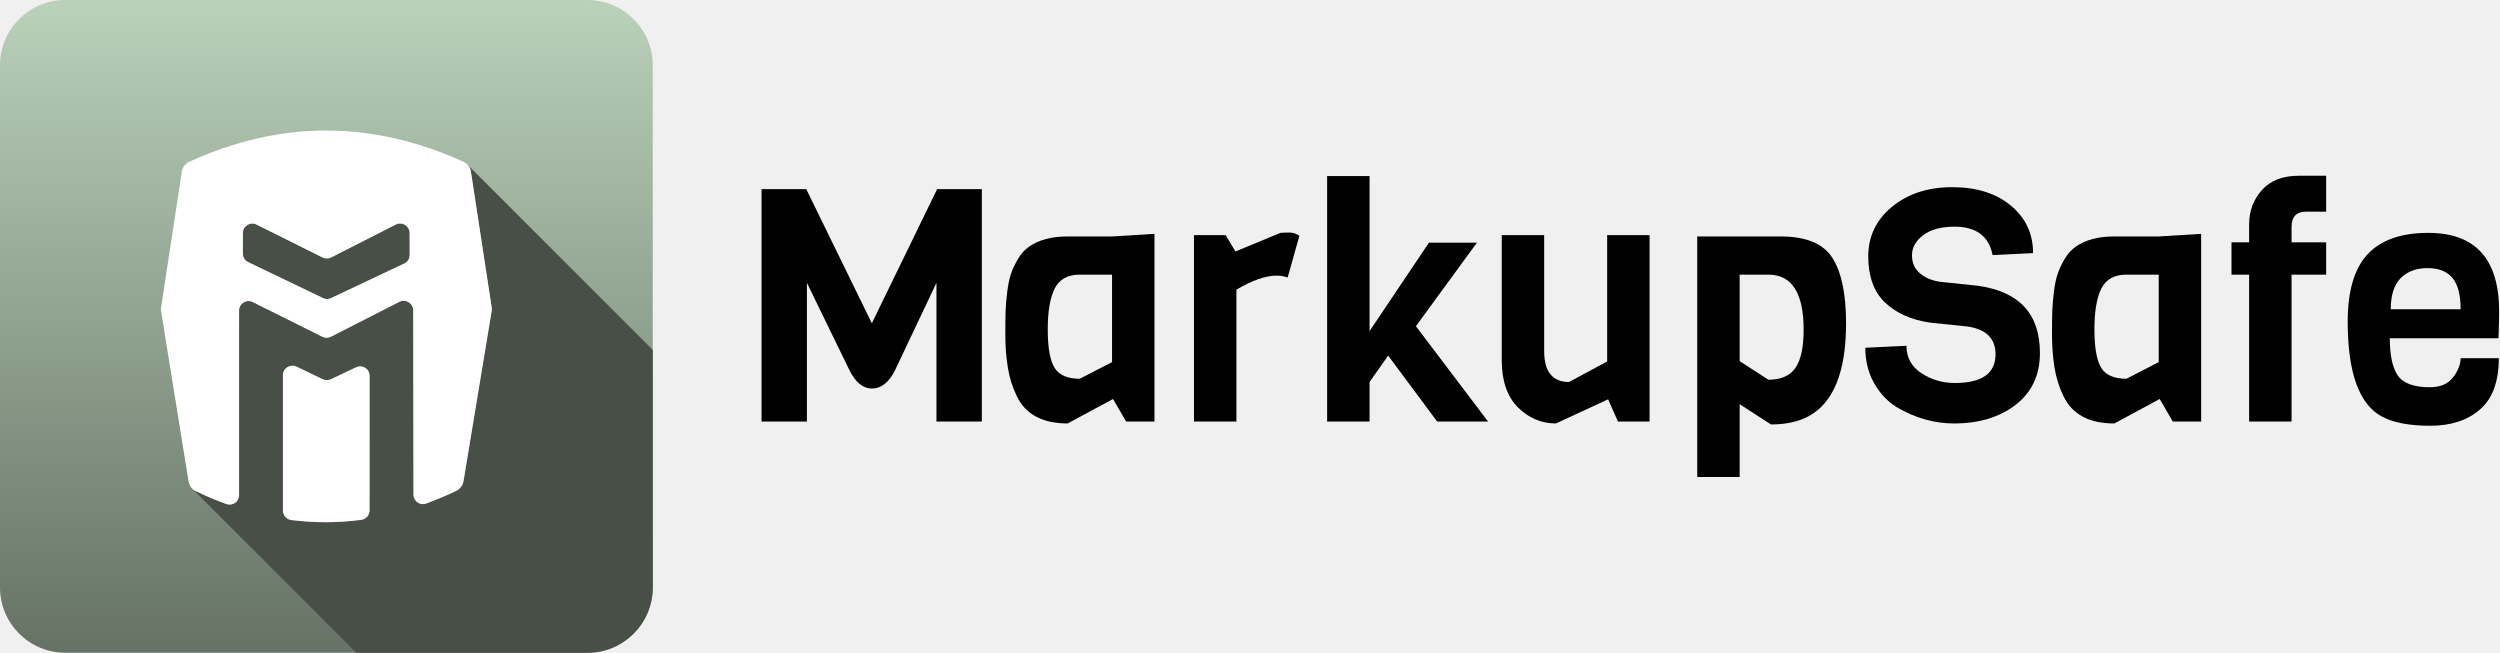
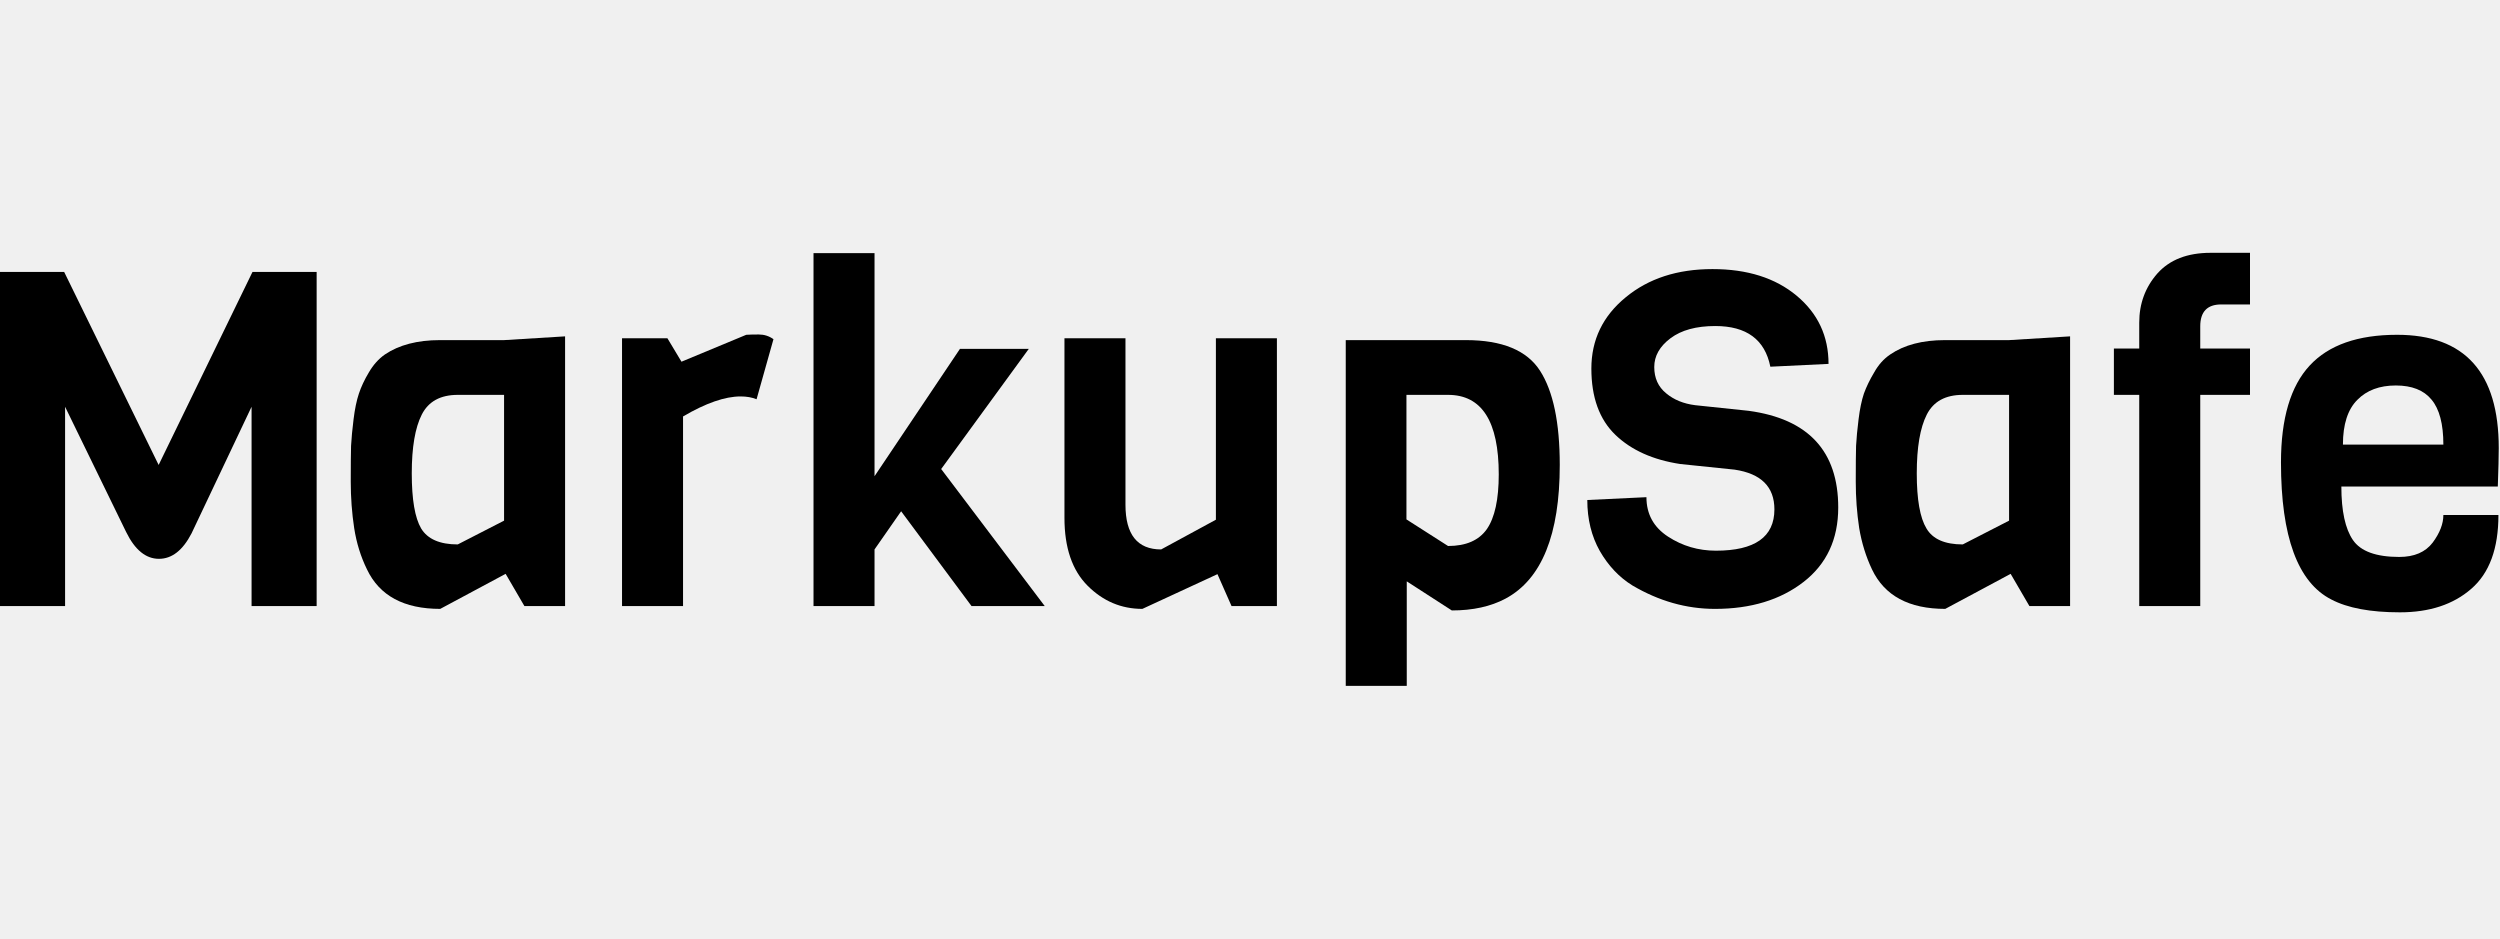
- <svg xmlns="http://www.w3.org/2000/svg" width="100%" height="100%" viewBox="0 0 1149 300" version="1.1" xml:space="preserve" style="fill-rule:evenodd;clip-rule:evenodd;stroke-linejoin:round;stroke-miterlimit:2;">
-   <g>
-     <path id="Name" d="M430.4,129.975l-19.2,40.5c-2.8,5.4 -6.275,8.1 -10.425,8.1c-4.15,-0 -7.625,-2.85 -10.425,-8.55l-19.5,-40.05l-0,63.75l-20.85,-0l-0,-106.8l20.55,-0l30.15,61.65l30,-61.65l20.55,-0l0,106.8l-20.85,-0l0,-63.75Z" style="fill-rule:nonzero;" />
-     <path d="M530.6,193.725l-13.05,-0l-6,-10.35l-20.85,11.25c-11.6,-0 -19.4,-4.2 -23.4,-12.6c-2,-4.1 -3.375,-8.525 -4.125,-13.275c-0.75,-4.75 -1.125,-9.7 -1.125,-14.85c0,-5.15 0.05,-8.95 0.15,-11.4c0.1,-2.45 0.35,-5.3 0.75,-8.55c0.4,-3.25 0.975,-5.975 1.725,-8.175c0.75,-2.2 1.825,-4.475 3.225,-6.825c1.4,-2.35 3.1,-4.225 5.1,-5.625c4.5,-3.1 10.35,-4.65 17.55,-4.65l20.55,-0l19.5,-1.2l0,86.25Zm-19.5,-27.3l0,-40.2l-14.85,-0c-5.5,-0 -9.325,2.1 -11.475,6.3c-2.15,4.2 -3.225,10.475 -3.225,18.825c0,8.35 1.025,14.225 3.075,17.625c2.05,3.4 5.925,5.1 11.625,5.1l14.85,-7.65Z" style="fill-rule:nonzero;" />
-     <path d="M597.2,108.375l-5.4,19.2c-1.5,-0.6 -3.2,-0.9 -5.1,-0.9c-5,-0 -11.15,2.15 -18.45,6.45l0,60.6l-19.5,-0l0,-85.65l14.55,-0l4.5,7.5l20.7,-8.55c1,-0.1 2.35,-0.15 4.05,-0.15c1.7,-0 3.25,0.5 4.65,1.5Z" style="fill-rule:nonzero;" />
-     <path d="M683.9,193.725l-23.4,-0l-22.5,-30.3l-8.55,12.15l0,18.15l-19.5,-0l0,-112.8l19.5,-0l0,71.25l27.3,-40.65l22.05,-0l-28.05,38.4l33.15,43.8Z" style="fill-rule:nonzero;" />
-     <path d="M758.15,193.725l-14.55,-0l-4.5,-10.2l-24,11.1c-6.7,-0 -12.525,-2.475 -17.475,-7.425c-4.95,-4.95 -7.425,-12.175 -7.425,-21.675l0,-57.45l19.5,-0l0,53.25c0,9.5 3.8,14.25 11.4,14.25l17.55,-9.45l0,-58.05l19.5,-0l0,85.65Z" style="fill-rule:nonzero;" />
-     <path d="M848.45,148.575c0,22.3 -5.75,36.55 -17.25,42.75c-4.7,2.5 -10.45,3.75 -17.25,3.75l-14.4,-9.3l0,33.45l-19.5,-0l0,-110.55l38.4,-0c11.6,-0 19.5,3.275 23.7,9.825c4.2,6.55 6.3,16.575 6.3,30.075Zm-19.5,3c0,-16.9 -5.4,-25.35 -16.2,-25.35l-13.2,-0l0,39.75l13.2,8.55c5.8,-0 9.95,-1.825 12.45,-5.475c2.5,-3.65 3.75,-9.475 3.75,-17.475Z" style="fill-rule:nonzero;" />
-     <path d="M937.55,162.225c0,10.1 -3.7,18.025 -11.1,23.775c-7.4,5.75 -16.85,8.625 -28.35,8.625c-9.1,-0 -17.9,-2.5 -26.4,-7.5c-4.2,-2.6 -7.65,-6.275 -10.35,-11.025c-2.7,-4.75 -4.05,-10.175 -4.05,-16.275l18.9,-0.9c0,5.4 2.3,9.6 6.9,12.6c4.6,3 9.7,4.5 15.3,4.5c12.5,-0 18.75,-4.4 18.75,-13.2c0,-7.2 -4.25,-11.45 -12.75,-12.75l-17.4,-1.8c-8.7,-1.3 -15.6,-4.4 -20.7,-9.3c-5.1,-4.9 -7.65,-11.95 -7.65,-21.15c0,-9.2 3.65,-16.8 10.95,-22.8c7.3,-6 16.525,-9 27.675,-9c11.15,-0 20.125,2.825 26.925,8.475c6.8,5.65 10.2,12.925 10.2,21.825l-18.6,0.9c-1.7,-8.7 -7.55,-13.05 -17.55,-13.05c-6.1,-0 -10.875,1.3 -14.325,3.9c-3.45,2.6 -5.175,5.675 -5.175,9.225c0,3.55 1.25,6.35 3.75,8.4c2.5,2.05 5.6,3.325 9.3,3.825l17.1,1.8c19.1,2.6 28.65,12.9 28.65,30.9Z" style="fill-rule:nonzero;" />
-     <path d="M1011.65,193.725l-13.05,-0l-6,-10.35l-20.85,11.25c-11.6,-0 -19.4,-4.2 -23.4,-12.6c-2,-4.1 -3.375,-8.525 -4.125,-13.275c-0.75,-4.75 -1.125,-9.7 -1.125,-14.85c0,-5.15 0.05,-8.95 0.15,-11.4c0.1,-2.45 0.35,-5.3 0.75,-8.55c0.4,-3.25 0.975,-5.975 1.725,-8.175c0.75,-2.2 1.825,-4.475 3.225,-6.825c1.4,-2.35 3.1,-4.225 5.1,-5.625c4.5,-3.1 10.35,-4.65 17.55,-4.65l20.55,-0l19.5,-1.2l0,86.25Zm-19.5,-27.3l0,-40.2l-14.85,-0c-5.5,-0 -9.325,2.1 -11.475,6.3c-2.15,4.2 -3.225,10.475 -3.225,18.825c0,8.35 1.025,14.225 3.075,17.625c2.05,3.4 5.925,5.1 11.625,5.1l14.85,-7.65Z" style="fill-rule:nonzero;" />
-     <path d="M1069.1,126.225l-15.9,-0l0,67.5l-19.5,-0l0,-67.5l-8.1,-0l0,-14.85l8.1,-0l0,-8.25c0,-6.1 1.95,-11.35 5.85,-15.75c3.9,-4.4 9.55,-6.6 16.95,-6.6l12.6,-0l0,16.5l-9.15,-0c-4.5,-0 -6.75,2.35 -6.75,7.05l0,7.05l15.9,-0l0,14.85Z" style="fill-rule:nonzero;" />
-     <path d="M1148.3,155.475l-49.95,-0c0,7.8 1.225,13.5 3.675,17.1c2.45,3.6 7.375,5.4 14.775,5.4c4.8,-0 8.35,-1.525 10.65,-4.575c2.3,-3.05 3.45,-5.975 3.45,-8.775l17.55,-0c0,10.7 -2.875,18.55 -8.625,23.55c-5.75,5 -13.35,7.5 -22.8,7.5c-9.45,-0 -16.775,-1.35 -21.975,-4.05c-10.7,-5.5 -16.05,-20.1 -16.05,-43.8c0,-14.1 3.05,-24.425 9.15,-30.975c6.1,-6.55 15.4,-9.825 27.9,-9.825c21.7,-0 32.55,12.05 32.55,36.15c0,2.6 -0.1,6.7 -0.3,12.3Zm-49.5,-13.35l32.1,-0c0,-6.6 -1.25,-11.4 -3.75,-14.4c-2.5,-3 -6.325,-4.5 -11.475,-4.5c-5.15,-0 -9.25,1.525 -12.3,4.575c-3.05,3.05 -4.575,7.825 -4.575,14.325Z" style="fill-rule:nonzero;" />
-     <g id="Logo">
-       <path id="Box" d="M300,30l-0,240c-0,16.557 -13.443,30 -30,30l-240,-0c-16.557,-0 -30,-13.443 -30,-30l0,-240c0,-16.557 13.443,-30 30,-30l240,0c16.557,0 30,13.443 30,30Z" style="fill:url(#_Linear1);" />
-       <path id="Shadow" d="M300,160.815l-0,109.185c-0,16.557 -13.443,30 -30,30l-106.235,-0l-75.192,-75.192c0.401,0.364 0.851,0.669 1.342,0.9c4.708,2.252 9.417,4.299 14.125,5.937c2.867,1.023 5.835,-1.024 5.835,-4.095l-0,-84.856c-0,-3.173 3.378,-5.323 6.244,-3.89l32.039,15.968c1.228,0.615 2.661,0.615 3.889,0l31.527,-16.07c2.866,-1.433 6.244,0.614 6.346,3.89l0.103,84.753c-0,2.969 2.968,5.118 5.834,4.095c4.606,-1.74 9.213,-3.583 13.819,-5.835c1.74,-0.819 3.071,-2.559 3.378,-4.606l12.897,-77.998c0.102,-0.512 0.102,-1.228 -0,-1.842l-9.52,-62.235c-0.19,-1.268 -0.773,-2.418 -1.627,-3.305l85.196,85.196Zm-151.638,-23.853l-34.29,-16.48c-1.536,-0.717 -2.457,-2.252 -2.457,-3.89l0,-9.519c0,-3.173 3.378,-5.323 6.244,-3.89l30.401,15.149c1.228,0.614 2.661,0.614 3.89,0l29.786,-15.149c2.866,-1.433 6.244,0.614 6.347,3.89l-0,10.133c-0,1.638 -0.922,3.173 -2.457,3.89l-33.779,15.968c-1.126,0.512 -2.456,0.512 -3.685,-0.102Zm0,37.361l-12.078,-5.834c-2.866,-1.331 -6.244,0.716 -6.244,3.889l-0,62.337c-0,2.15 1.638,3.992 3.787,4.299c10.748,1.331 21.496,1.331 32.243,-0.102c2.15,-0.307 3.788,-2.149 3.788,-4.299l-0,-61.928c-0,-3.173 -3.276,-5.22 -6.142,-3.889l-11.669,5.527c-1.126,0.512 -2.456,0.512 -3.685,0Z" style="fill:#474f47;" />
-       <g id="Icon">
-         <path d="M148.362,174.323l-12.078,-5.834c-2.866,-1.331 -6.244,0.716 -6.244,3.889l-0,62.337c-0,2.15 1.638,3.992 3.787,4.299c10.748,1.331 21.496,1.331 32.243,-0.102c2.15,-0.307 3.788,-2.149 3.788,-4.299l-0,-61.928c-0,-3.173 -3.276,-5.22 -6.142,-3.889l-11.669,5.527c-1.126,0.512 -2.456,0.512 -3.685,0Z" style="fill:#fff;" />
-         <path d="M225.951,141.159l-9.52,-62.235c-0.307,-2.047 -1.637,-3.788 -3.48,-4.606c-41.967,-19.039 -83.935,-19.142 -125.902,-0c-1.843,0.818 -3.173,2.559 -3.48,4.606l-9.52,62.235c-0.102,0.614 -0.102,1.33 0,1.944l12.59,77.998c0.307,2.048 1.536,3.788 3.276,4.607c4.708,2.252 9.417,4.299 14.125,5.937c2.867,1.023 5.835,-1.024 5.835,-4.095l-0,-84.856c-0,-3.173 3.378,-5.323 6.244,-3.89l32.039,15.968c1.228,0.615 2.661,0.615 3.889,0l31.527,-16.07c2.866,-1.433 6.244,0.614 6.346,3.89l0.103,84.753c-0,2.969 2.968,5.118 5.834,4.095c4.606,-1.74 9.213,-3.583 13.819,-5.835c1.74,-0.819 3.071,-2.559 3.378,-4.606l12.897,-77.998c0.102,-0.512 0.102,-1.228 -0,-1.842Zm-77.589,-4.197l-34.29,-16.48c-1.536,-0.717 -2.457,-2.252 -2.457,-3.89l0,-9.519c0,-3.173 3.378,-5.323 6.244,-3.89l30.401,15.149c1.228,0.614 2.661,0.614 3.89,0l29.786,-15.149c2.866,-1.433 6.244,0.614 6.347,3.89l-0,10.133c-0,1.638 -0.922,3.173 -2.457,3.89l-33.779,15.968c-1.126,0.512 -2.456,0.512 -3.685,-0.102Z" style="fill:#fff;" />
-       </g>
-     </g>
-   </g>
+ <svg xmlns="http://www.w3.org/2000/svg" version="1.2" viewBox="0 0 799 300" width="799" height="300">
  <defs>
-     <linearGradient id="_Linear1" x1="0" y1="0" x2="1" y2="0" gradientUnits="userSpaceOnUse" gradientTransform="matrix(1.83697e-14,300,-300,1.83697e-14,160.554,0)">
-       <stop offset="0" style="stop-color:#bad1ba;stop-opacity:1" />
-       <stop offset="1" style="stop-color:#657265;stop-opacity:1" />
+     <linearGradient id="P" gradientUnits="userSpaceOnUse" />
+     <linearGradient id="g1" x2="1" href="#P" gradientTransform="matrix(0,300,-300,0,-189.446,0)">
+       <stop stop-color="#bad1ba" />
+       <stop offset="1" stop-color="#657265" />
    </linearGradient>
  </defs>
+   <style>.a{fill:url(#g1)}.b{fill:#474f47}.c{fill:#fff}</style>
+   <path d="m80.4 130l-19.2 40.5q-4.2 8.1-10.4 8.1-6.3 0-10.5-8.6l-19.5-40v63.7h-20.8v-106.8h20.5l30.2 61.7 30-61.7h20.5v106.8h-20.8z" />
+   <path d="m180.6 193.7h-13l-6-10.3-20.9 11.2q-17.4 0-23.4-12.6-3-6.1-4.1-13.2-1.1-7.2-1.1-14.9 0-7.7 0.1-11.4 0.2-3.7 0.8-8.5 0.6-4.9 1.7-8.2 1.1-3.3 3.2-6.8 2.1-3.6 5.1-5.7 6.8-4.6 17.6-4.6h20.5l19.5-1.2zm-19.5-27.3v-40.2h-14.8q-8.3 0-11.5 6.3-3.2 6.3-3.2 18.8 0 12.5 3 17.6 3.1 5.1 11.7 5.1z" />
+   <path d="m247.2 108.4l-5.4 19.2q-2.2-0.9-5.1-0.9-7.5 0-18.4 6.4v60.6h-19.5v-85.6h14.5l4.5 7.5 20.7-8.6q1.5-0.1 4-0.1 2.6 0 4.7 1.5z" />
+   <path d="m333.9 193.7h-23.4l-22.5-30.3-8.5 12.2v18.1h-19.5v-112.8h19.5v71.3l27.3-40.7h22l-28 38.4z" />
+   <path d="m408.1 193.7h-14.5l-4.5-10.2-24 11.1q-10.1 0-17.5-7.4-7.4-7.4-7.4-21.7v-57.4h19.5v53.2q0 14.3 11.4 14.3l17.5-9.5v-58h19.5z" />
+   <path d="m498.5 148.6q0 33.4-17.3 42.7-7.1 3.8-17.2 3.8l-14.4-9.3v33.4h-19.5v-110.5h38.4q17.4 0 23.7 9.8 6.3 9.8 6.3 30.1zm-19.5 3q0-25.4-16.2-25.4h-13.3v39.8l13.3 8.5q8.6 0 12.4-5.4 3.8-5.5 3.8-17.5z" />
+   <path d="m587.5 162.2q0 15.2-11.1 23.8-11.1 8.6-28.3 8.6-13.7 0-26.4-7.5-6.3-3.9-10.4-11-4-7.1-4-16.3l18.9-0.9q0 8.1 6.9 12.6 6.9 4.5 15.3 4.5 18.7 0 18.7-13.2 0-10.8-12.7-12.7l-17.4-1.8q-13.1-2-20.7-9.3-7.7-7.4-7.7-21.2 0-13.8 11-22.8 10.9-9 27.7-9 16.7 0 26.9 8.5 10.2 8.5 10.2 21.8l-18.6 0.9q-2.6-13-17.6-13-9.1 0-14.3 3.9-5.2 3.9-5.2 9.2 0 5.3 3.8 8.4 3.7 3.1 9.3 3.8l17.1 1.8q28.6 3.9 28.6 30.9z" />
+   <path d="m661.6 193.7h-13l-6-10.3-20.9 11.2q-17.4 0-23.4-12.6-2.9-6.1-4.1-13.2-1.1-7.2-1.1-14.9 0-7.7 0.1-11.4 0.2-3.7 0.8-8.5 0.6-4.9 1.7-8.2 1.2-3.3 3.3-6.8 2-3.6 5.1-5.7 6.7-4.6 17.5-4.6h20.5l19.5-1.2zm-19.5-27.3v-40.2h-14.8q-8.3 0-11.5 6.3-3.2 6.3-3.2 18.8 0 12.5 3.1 17.6 3 5.1 11.6 5.1z" />
+   <path d="m719.1 126.2h-15.9v67.5h-19.5v-67.5h-8.1v-14.8h8.1v-8.3q0-9.1 5.8-15.7 5.9-6.6 17-6.6h12.6v16.5h-9.2q-6.7 0-6.7 7v7.1h15.9z" />
+   <path d="m798.3 155.5h-50q0 11.7 3.7 17.1 3.7 5.4 14.8 5.4 7.2 0 10.7-4.6 3.4-4.6 3.4-8.8h17.6q0 16.1-8.7 23.6-8.6 7.5-22.8 7.5-14.1 0-21.9-4.1-16.1-8.2-16.1-43.8 0-21.1 9.2-31 9.1-9.8 27.9-9.8 32.5 0 32.5 36.2 0 3.9-0.3 12.3zm-49.5-13.4h32.1q0-9.9-3.8-14.4-3.7-4.5-11.4-4.5-7.8 0-12.3 4.6-4.6 4.6-4.6 14.3z" />
+   <path fill-rule="evenodd" class="a" d="m-50 30v240c0 16.6-13.4 30-30 30h-240c-16.6 0-30-13.4-30-30v-240c0-16.6 13.4-30 30-30h240c16.6 0 30 13.4 30 30z" />
+   <path fill-rule="evenodd" class="b" d="m-50 160.8v109.2c0 16.6-13.4 30-30 30h-106.2l-75.2-75.2q0.6 0.6 1.3 0.9c4.7 2.3 9.4 4.3 14.1 5.9 2.9 1.1 5.9-1 5.9-4.1v-84.8c0-3.2 3.4-5.3 6.2-3.9l32.1 16c1.2 0.6 2.6 0.6 3.8 0l31.6-16.1c2.8-1.4 6.2 0.6 6.3 3.9l0.1 84.7c0 3 3 5.2 5.9 4.1 4.6-1.7 9.2-3.5 13.8-5.8 1.7-0.8 3-2.6 3.4-4.6l12.9-78c0.1-0.5 0.1-1.2 0-1.8l-9.6-62.3c-0.2-1.2-0.7-2.4-1.6-3.3zm-151.6-23.8l-34.3-16.5c-1.6-0.7-2.5-2.3-2.5-3.9v-9.5c0-3.2 3.4-5.3 6.3-3.9l30.4 15.1c1.2 0.6 2.6 0.6 3.9 0l29.7-15.1c2.9-1.4 6.3 0.6 6.4 3.9v10.1c0 1.6-0.9 3.2-2.5 3.9l-33.7 16c-1.2 0.5-2.5 0.5-3.7-0.1zm0 37.3l-12.1-5.8c-2.9-1.3-6.3 0.7-6.3 3.9v62.3c0 2.2 1.7 4 3.8 4.3 10.8 1.3 21.5 1.3 32.3-0.1 2.1-0.3 3.8-2.1 3.8-4.3v-61.9c0-3.2-3.3-5.2-6.2-3.9l-11.6 5.5c-1.2 0.5-2.5 0.5-3.7 0z" />
+   <path fill-rule="evenodd" class="c" d="m-201.6 174.3l-12.1-5.8c-2.9-1.3-6.3 0.7-6.3 3.9v62.3c0 2.2 1.7 4 3.8 4.3 10.8 1.3 21.5 1.3 32.3-0.1 2.1-0.3 3.8-2.1 3.8-4.3v-61.9c0-3.2-3.3-5.2-6.2-3.9l-11.7 5.5c-1.1 0.5-2.4 0.5-3.6 0z" />
+   <path fill-rule="evenodd" class="c" d="m-133.6 78.9l9.6 62.3c0.1 0.6 0.1 1.3 0 1.8l-12.9 78c-0.4 2-1.7 3.8-3.4 4.6-4.6 2.3-9.2 4.1-13.8 5.8-2.9 1.1-5.9-1.1-5.9-4.1l-0.1-84.7c-0.1-3.3-3.5-5.3-6.3-3.9l-31.6 16.1c-1.2 0.6-2.6 0.6-3.8 0l-32.1-16c-2.8-1.4-6.2 0.7-6.2 3.9v84.9c0 3-3 5.1-5.9 4-4.7-1.6-9.4-3.6-14.1-5.9-1.7-0.8-3-2.6-3.3-4.6l-12.6-78c-0.1-0.6-0.1-1.3 0-1.9l9.6-62.3c0.3-2 1.6-3.8 3.4-4.6 42-19.1 84-19 126 0 1.8 0.8 3.1 2.6 3.4 4.6zm-102.3 41.6l34.3 16.5c1.2 0.6 2.5 0.6 3.6 0.1l33.8-16c1.6-0.7 2.5-2.3 2.5-3.9v-10.1c-0.1-3.3-3.5-5.4-6.4-3.9l-29.7 15.1c-1.3 0.6-2.7 0.6-3.9 0l-30.4-15.1c-2.9-1.5-6.3 0.7-6.3 3.9v9.5c0 1.6 0.9 3.2 2.5 3.9z" />
</svg>
